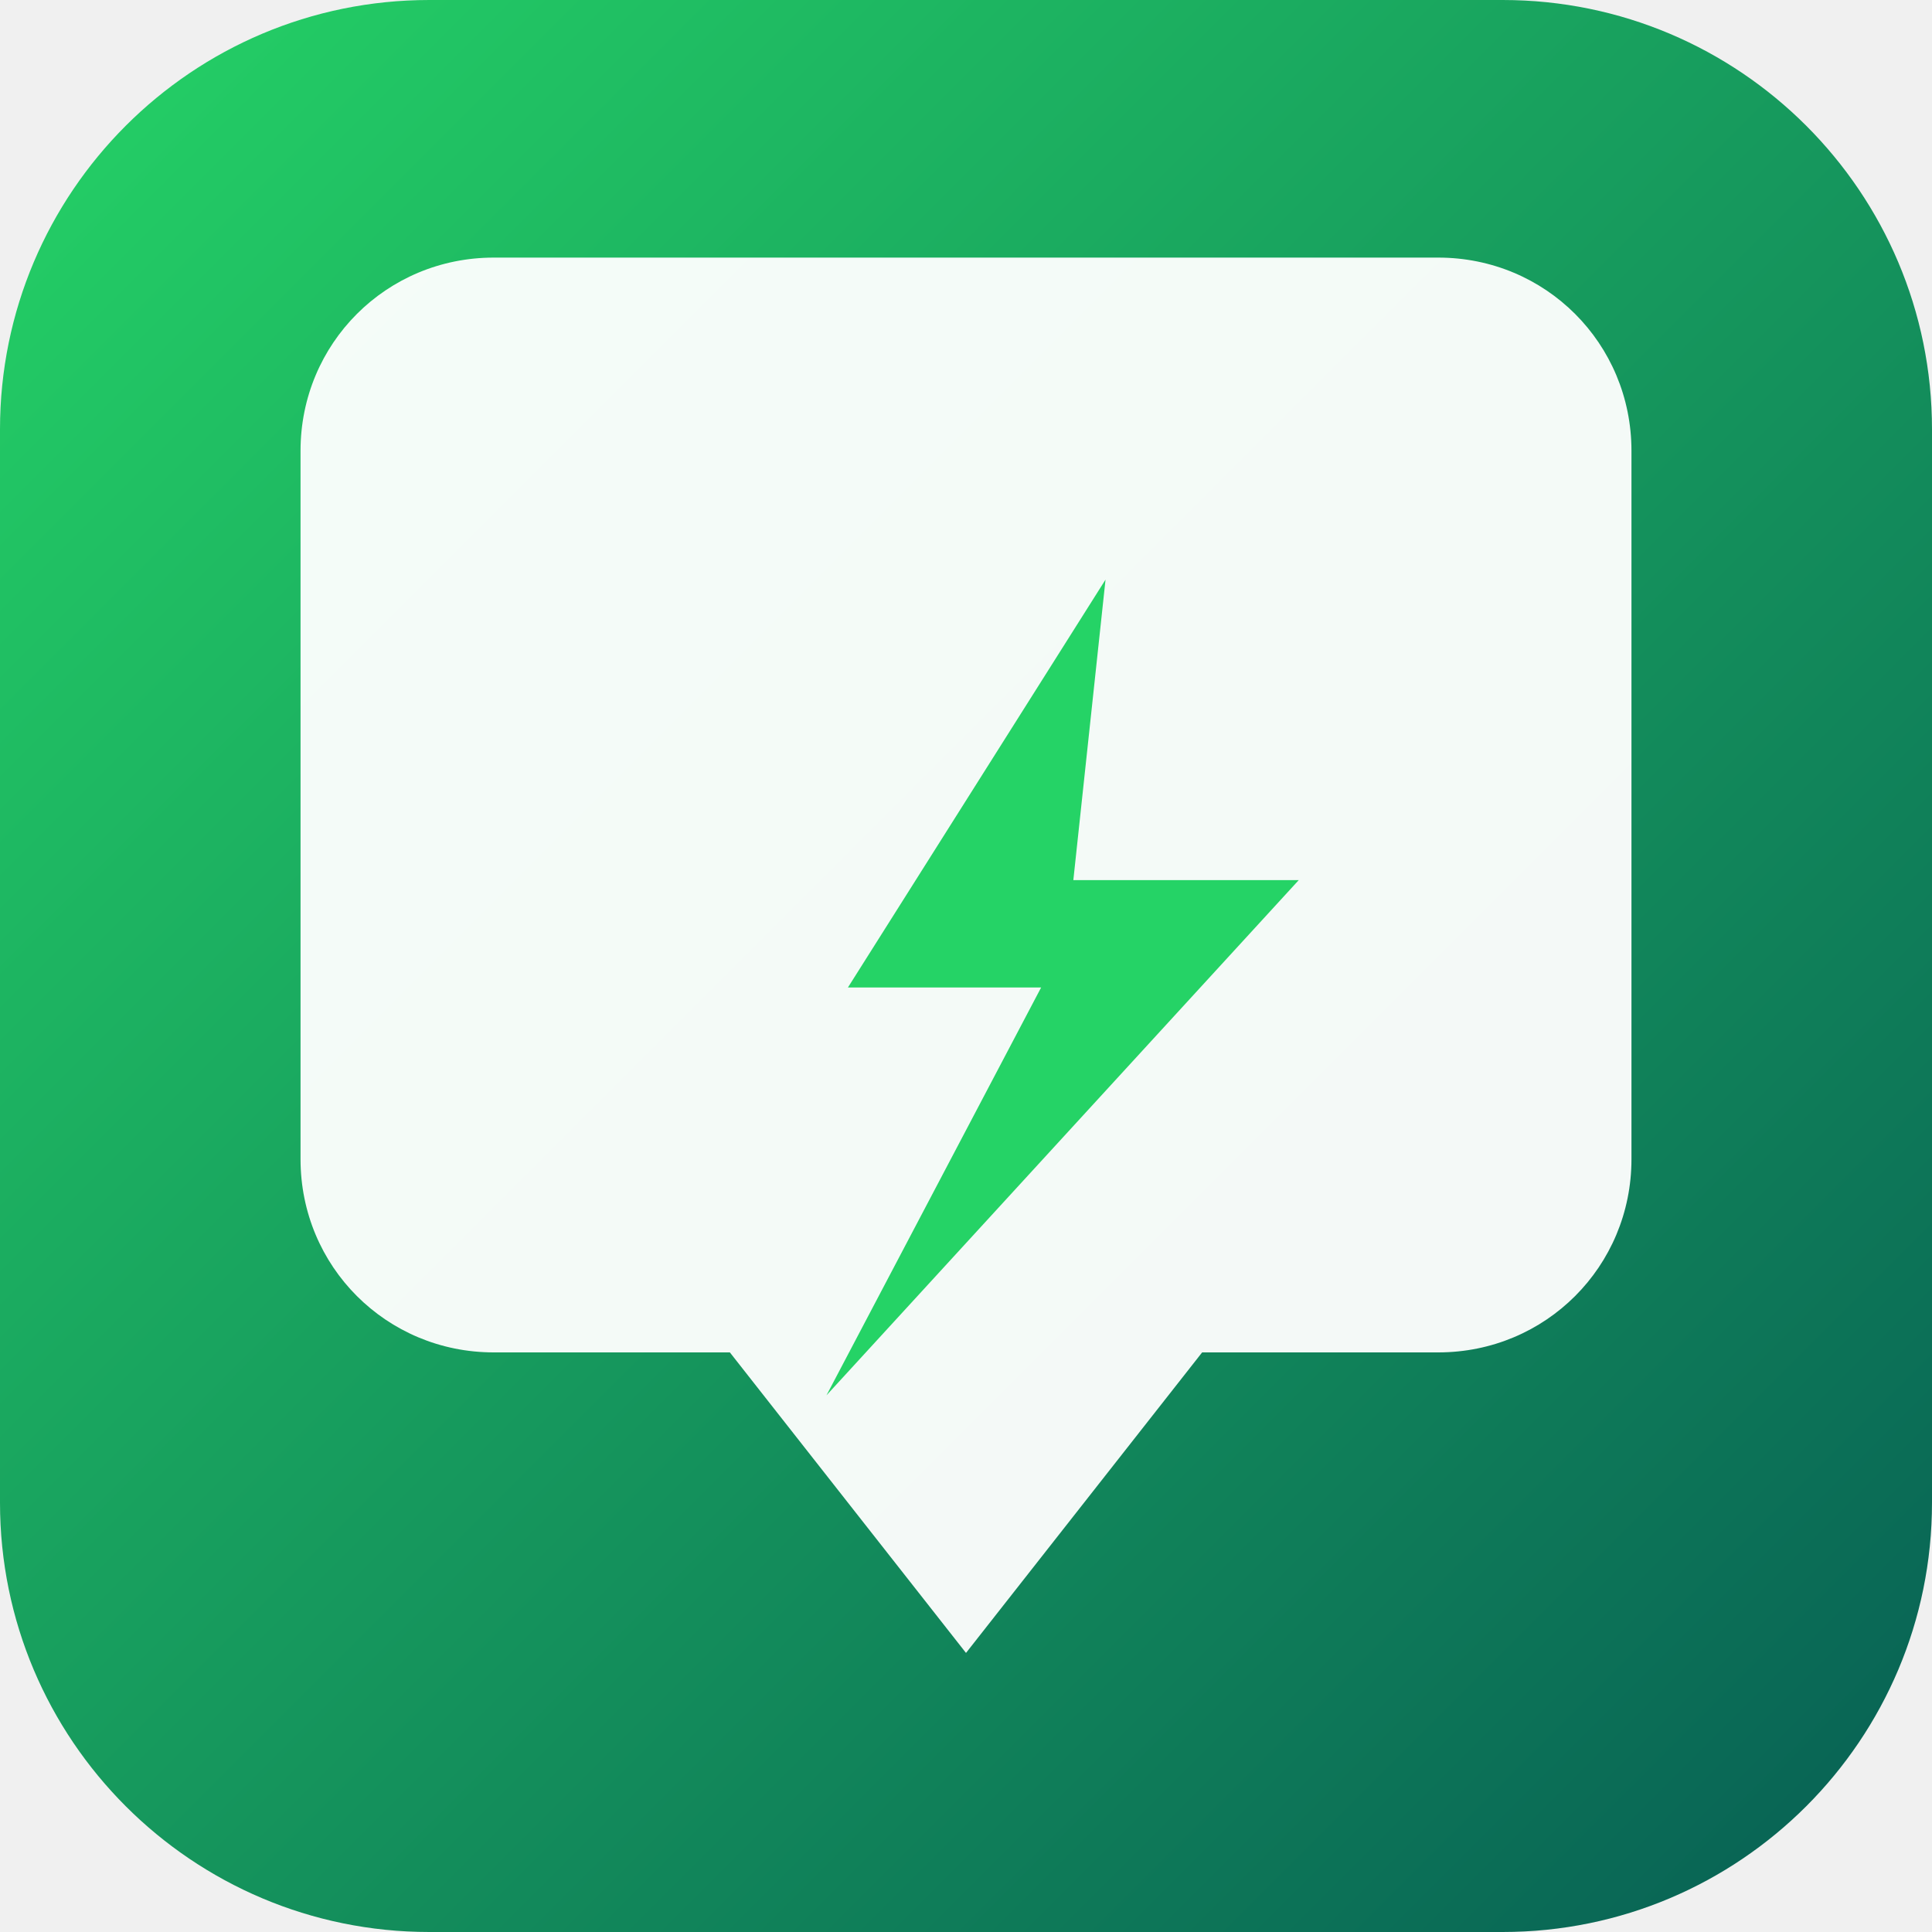
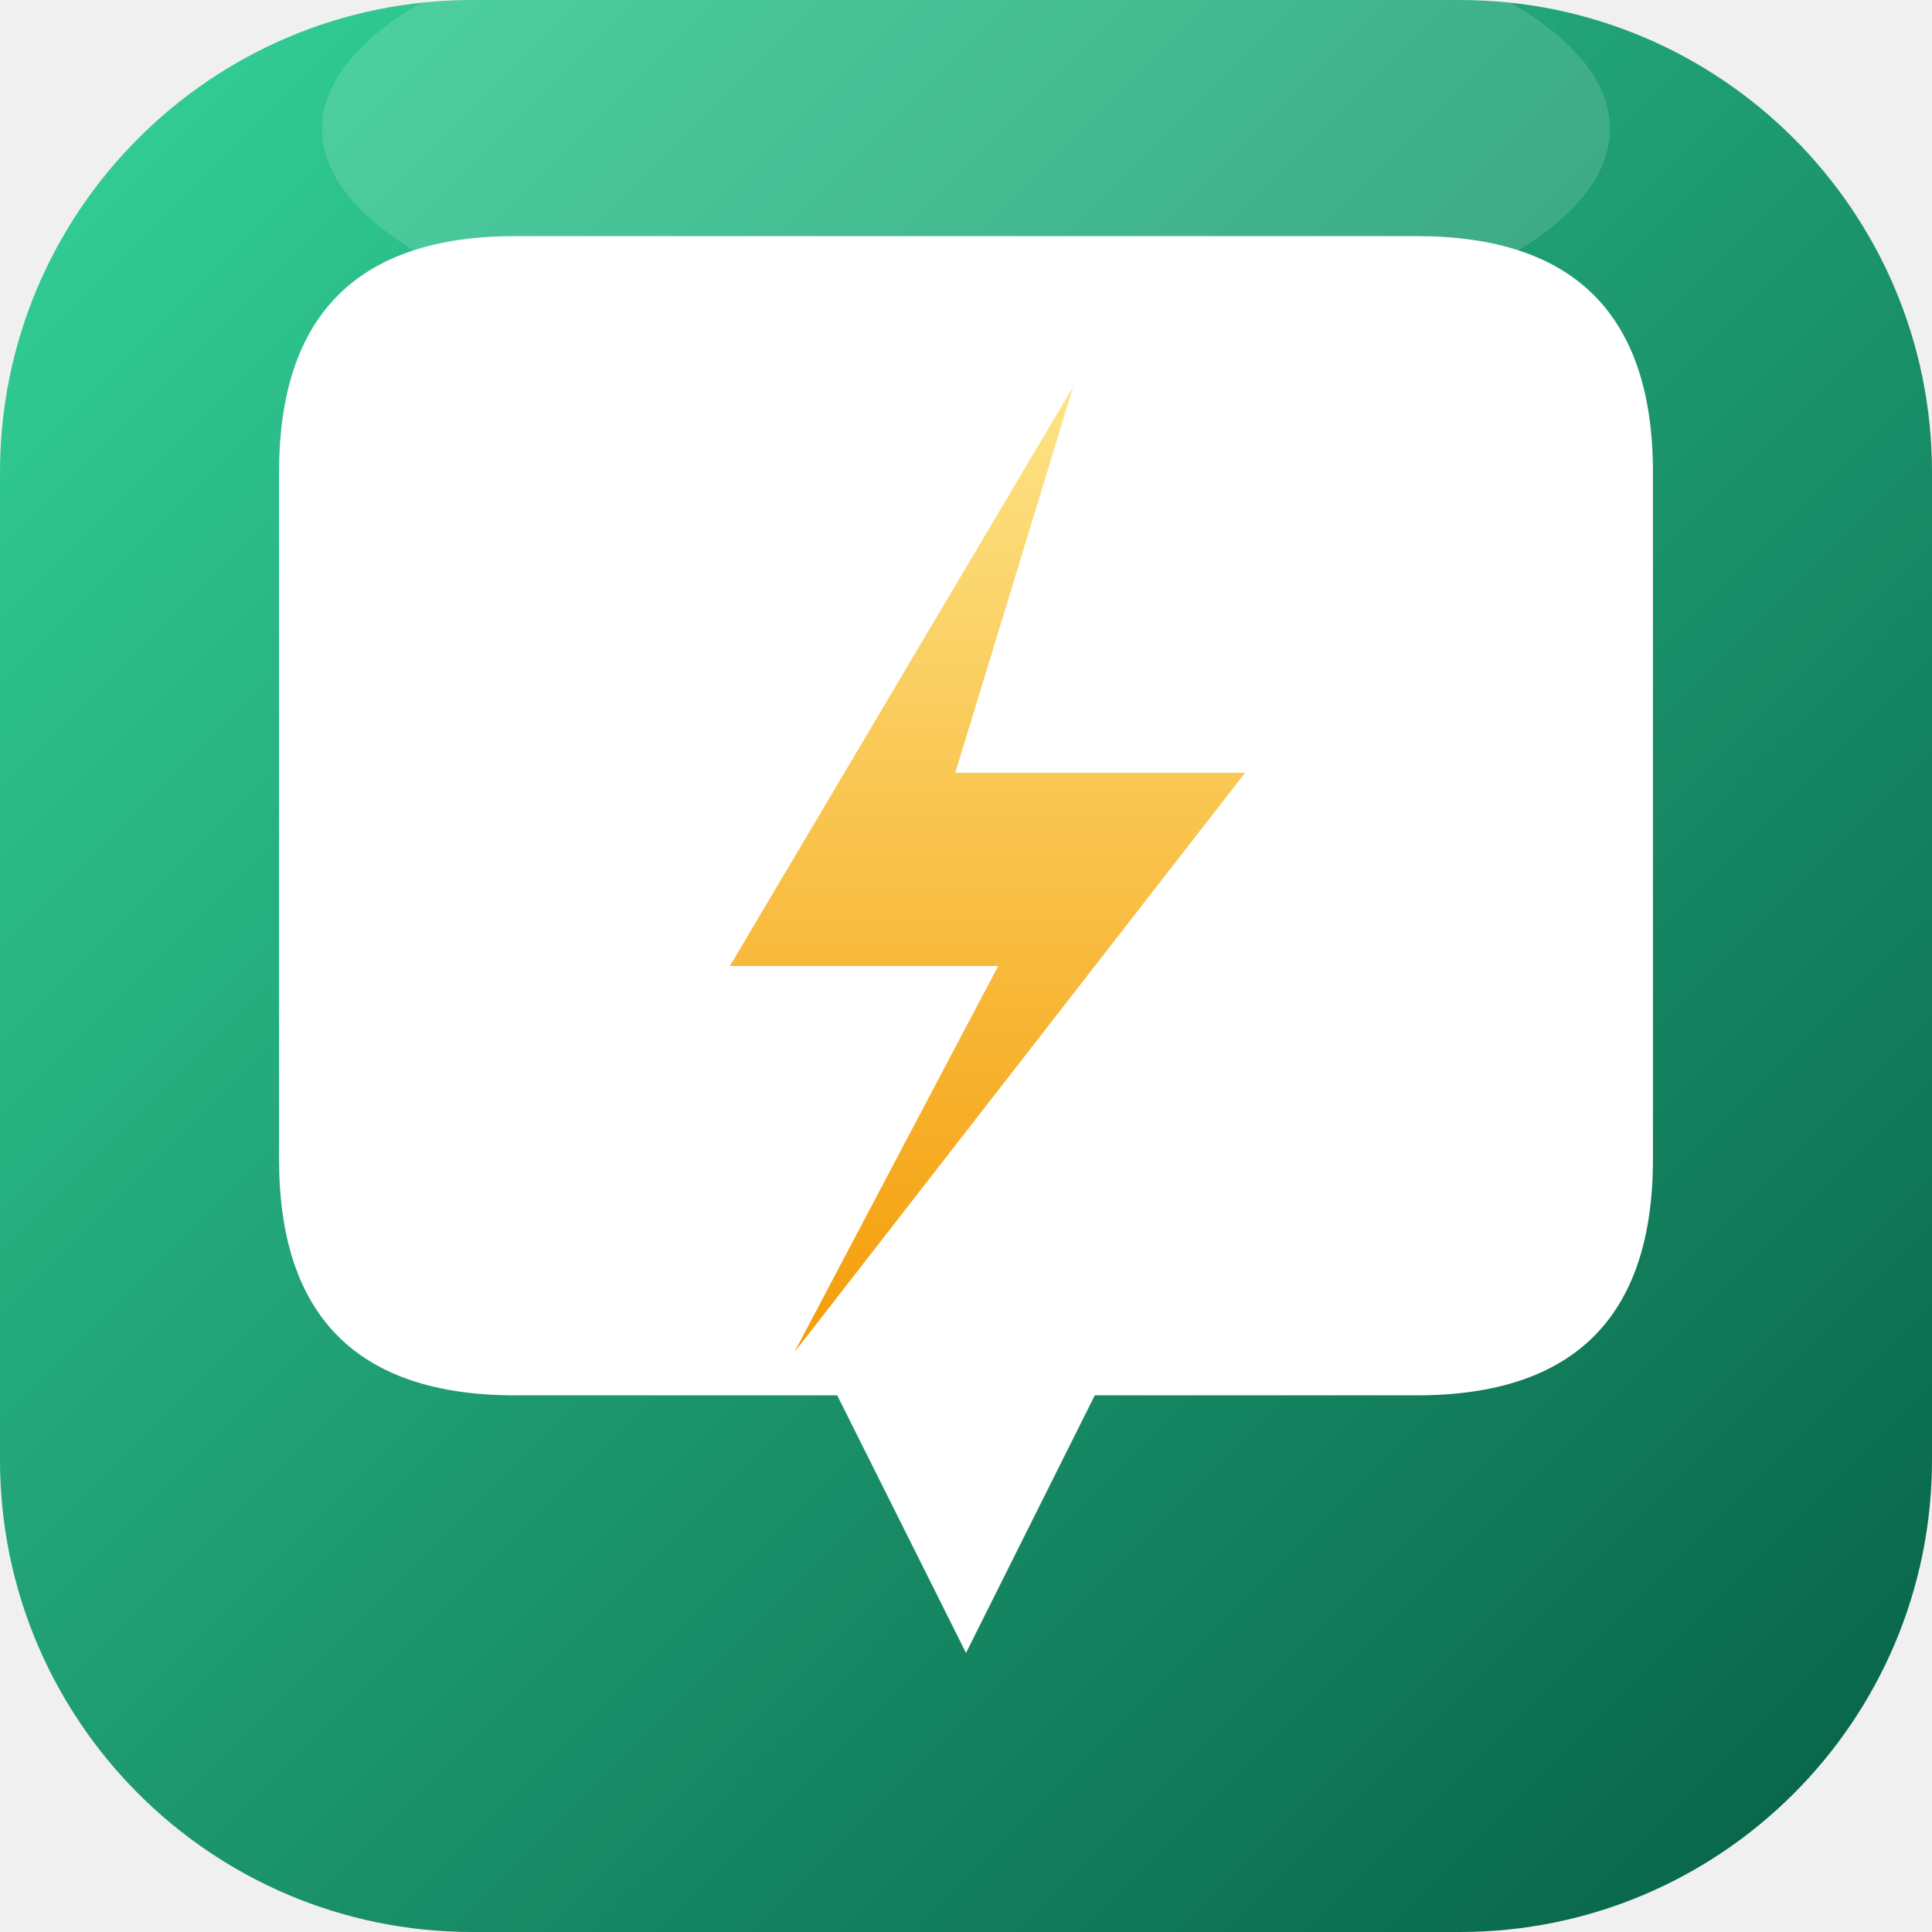
<svg xmlns="http://www.w3.org/2000/svg" width="180" height="180" viewBox="0 0 180 180" fill="none">
  <defs>
    <linearGradient id="bg" x1="0" y1="0" x2="180" y2="180" gradientUnits="userSpaceOnUse">
-       <stop offset="0%" stop-color="#25D366" />
-       <stop offset="100%" stop-color="#075E54" />
+       <stop offset="0%" stop-color="#34d399" />
+       <stop offset="100%" stop-color="#065f46" />
+     </linearGradient>
+     <linearGradient id="bolt" x1="90" y1="34" x2="90" y2="124" gradientUnits="userSpaceOnUse">
+       <stop offset="0%" stop-color="#fde68a" />
+       <stop offset="100%" stop-color="#f59e0b" />
    </linearGradient>
  </defs>
-   <rect width="180" height="180" rx="40" fill="url(#bg)" />
-   <path d="M28 42 C28 32 36 24 46 24 L134 24 C144 24 152 32 152 42 L152 108 C152 118 144 126 134 126 L112 126 L90 154 L68 126 L46 126 C36 126 28 118 28 108 Z" fill="white" opacity="0.95" />
-   <path d="M103 54 L79 92 H97 L77 130 L121 82 H100 Z" fill="#25D366" />
+   <rect width="180" height="180" rx="44" fill="url(#bg)" />
+   <ellipse cx="90" cy="12" rx="60" ry="22" fill="white" opacity="0.14" />
+   <path d="M26 44 Q26 22 48 22 L132 22 Q154 22 154 44 L154 108 Q154 130 132 130 L102 130 L90 154 L78 130 L48 130 Q26 130 26 108 Z" fill="white" />
+   <path d="M100 36 L68 90 H93 L74 126 L116 72 H89 Z" fill="url(#bolt)" />
</svg>
